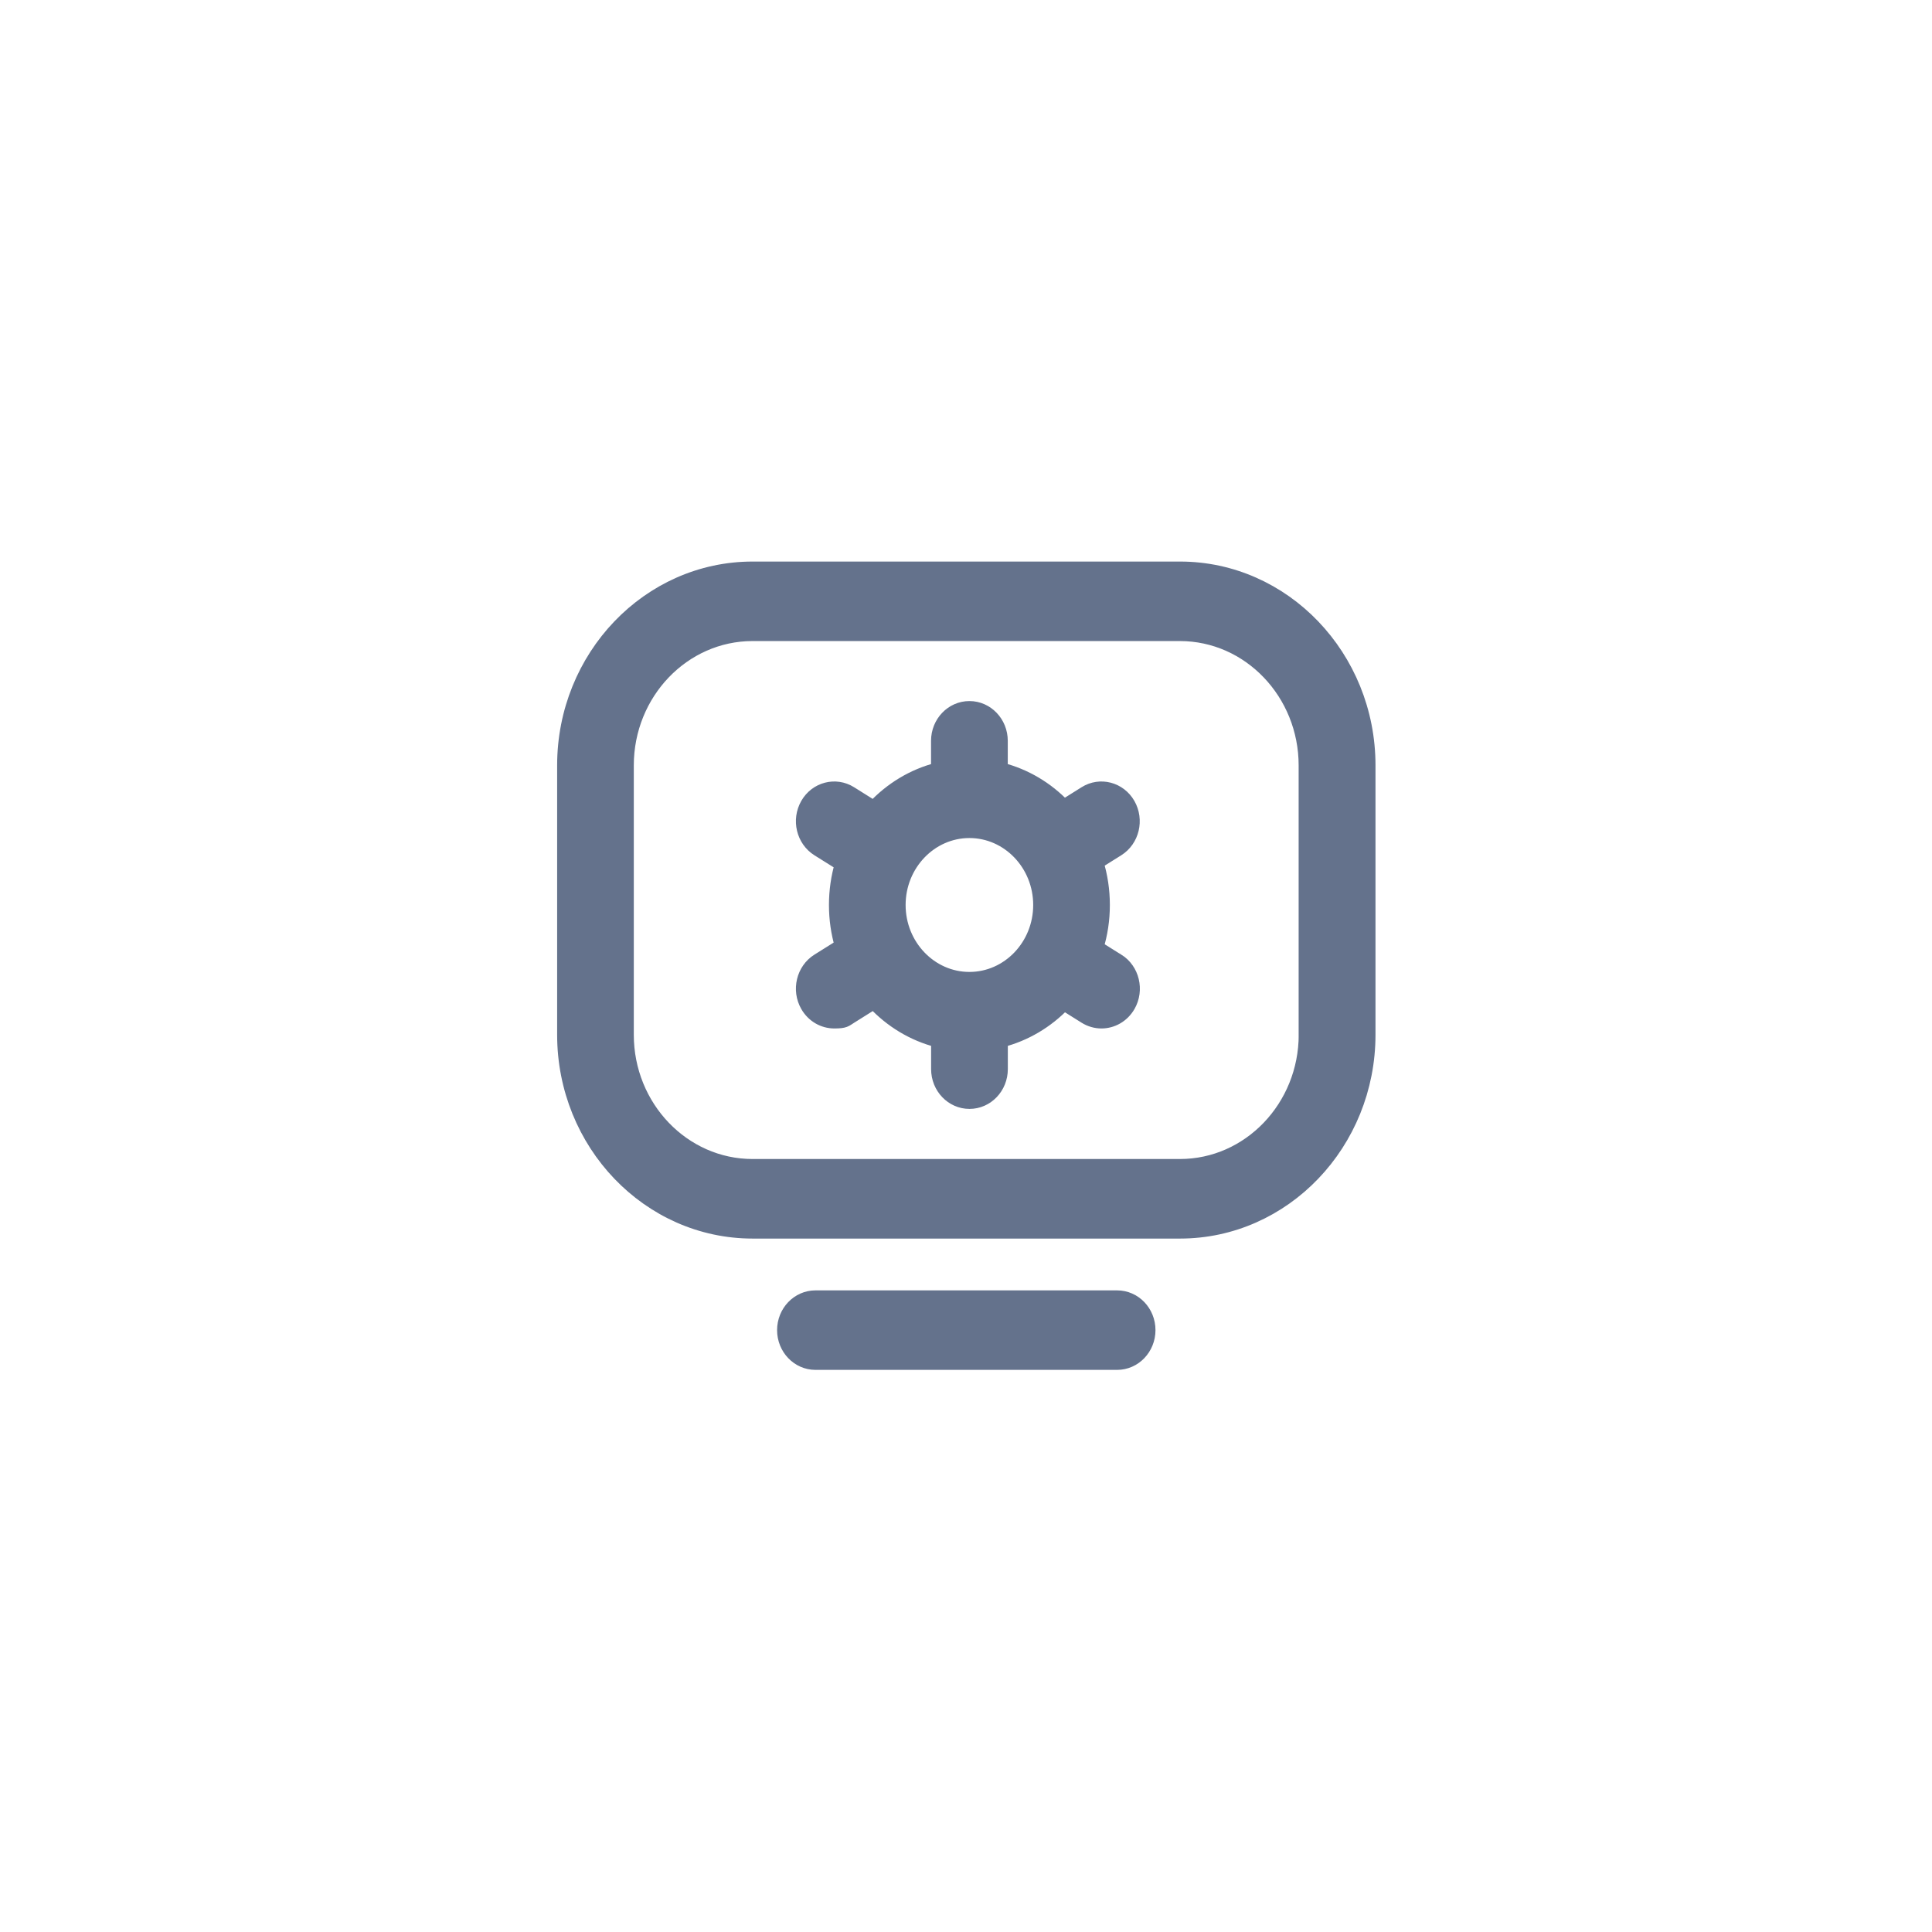
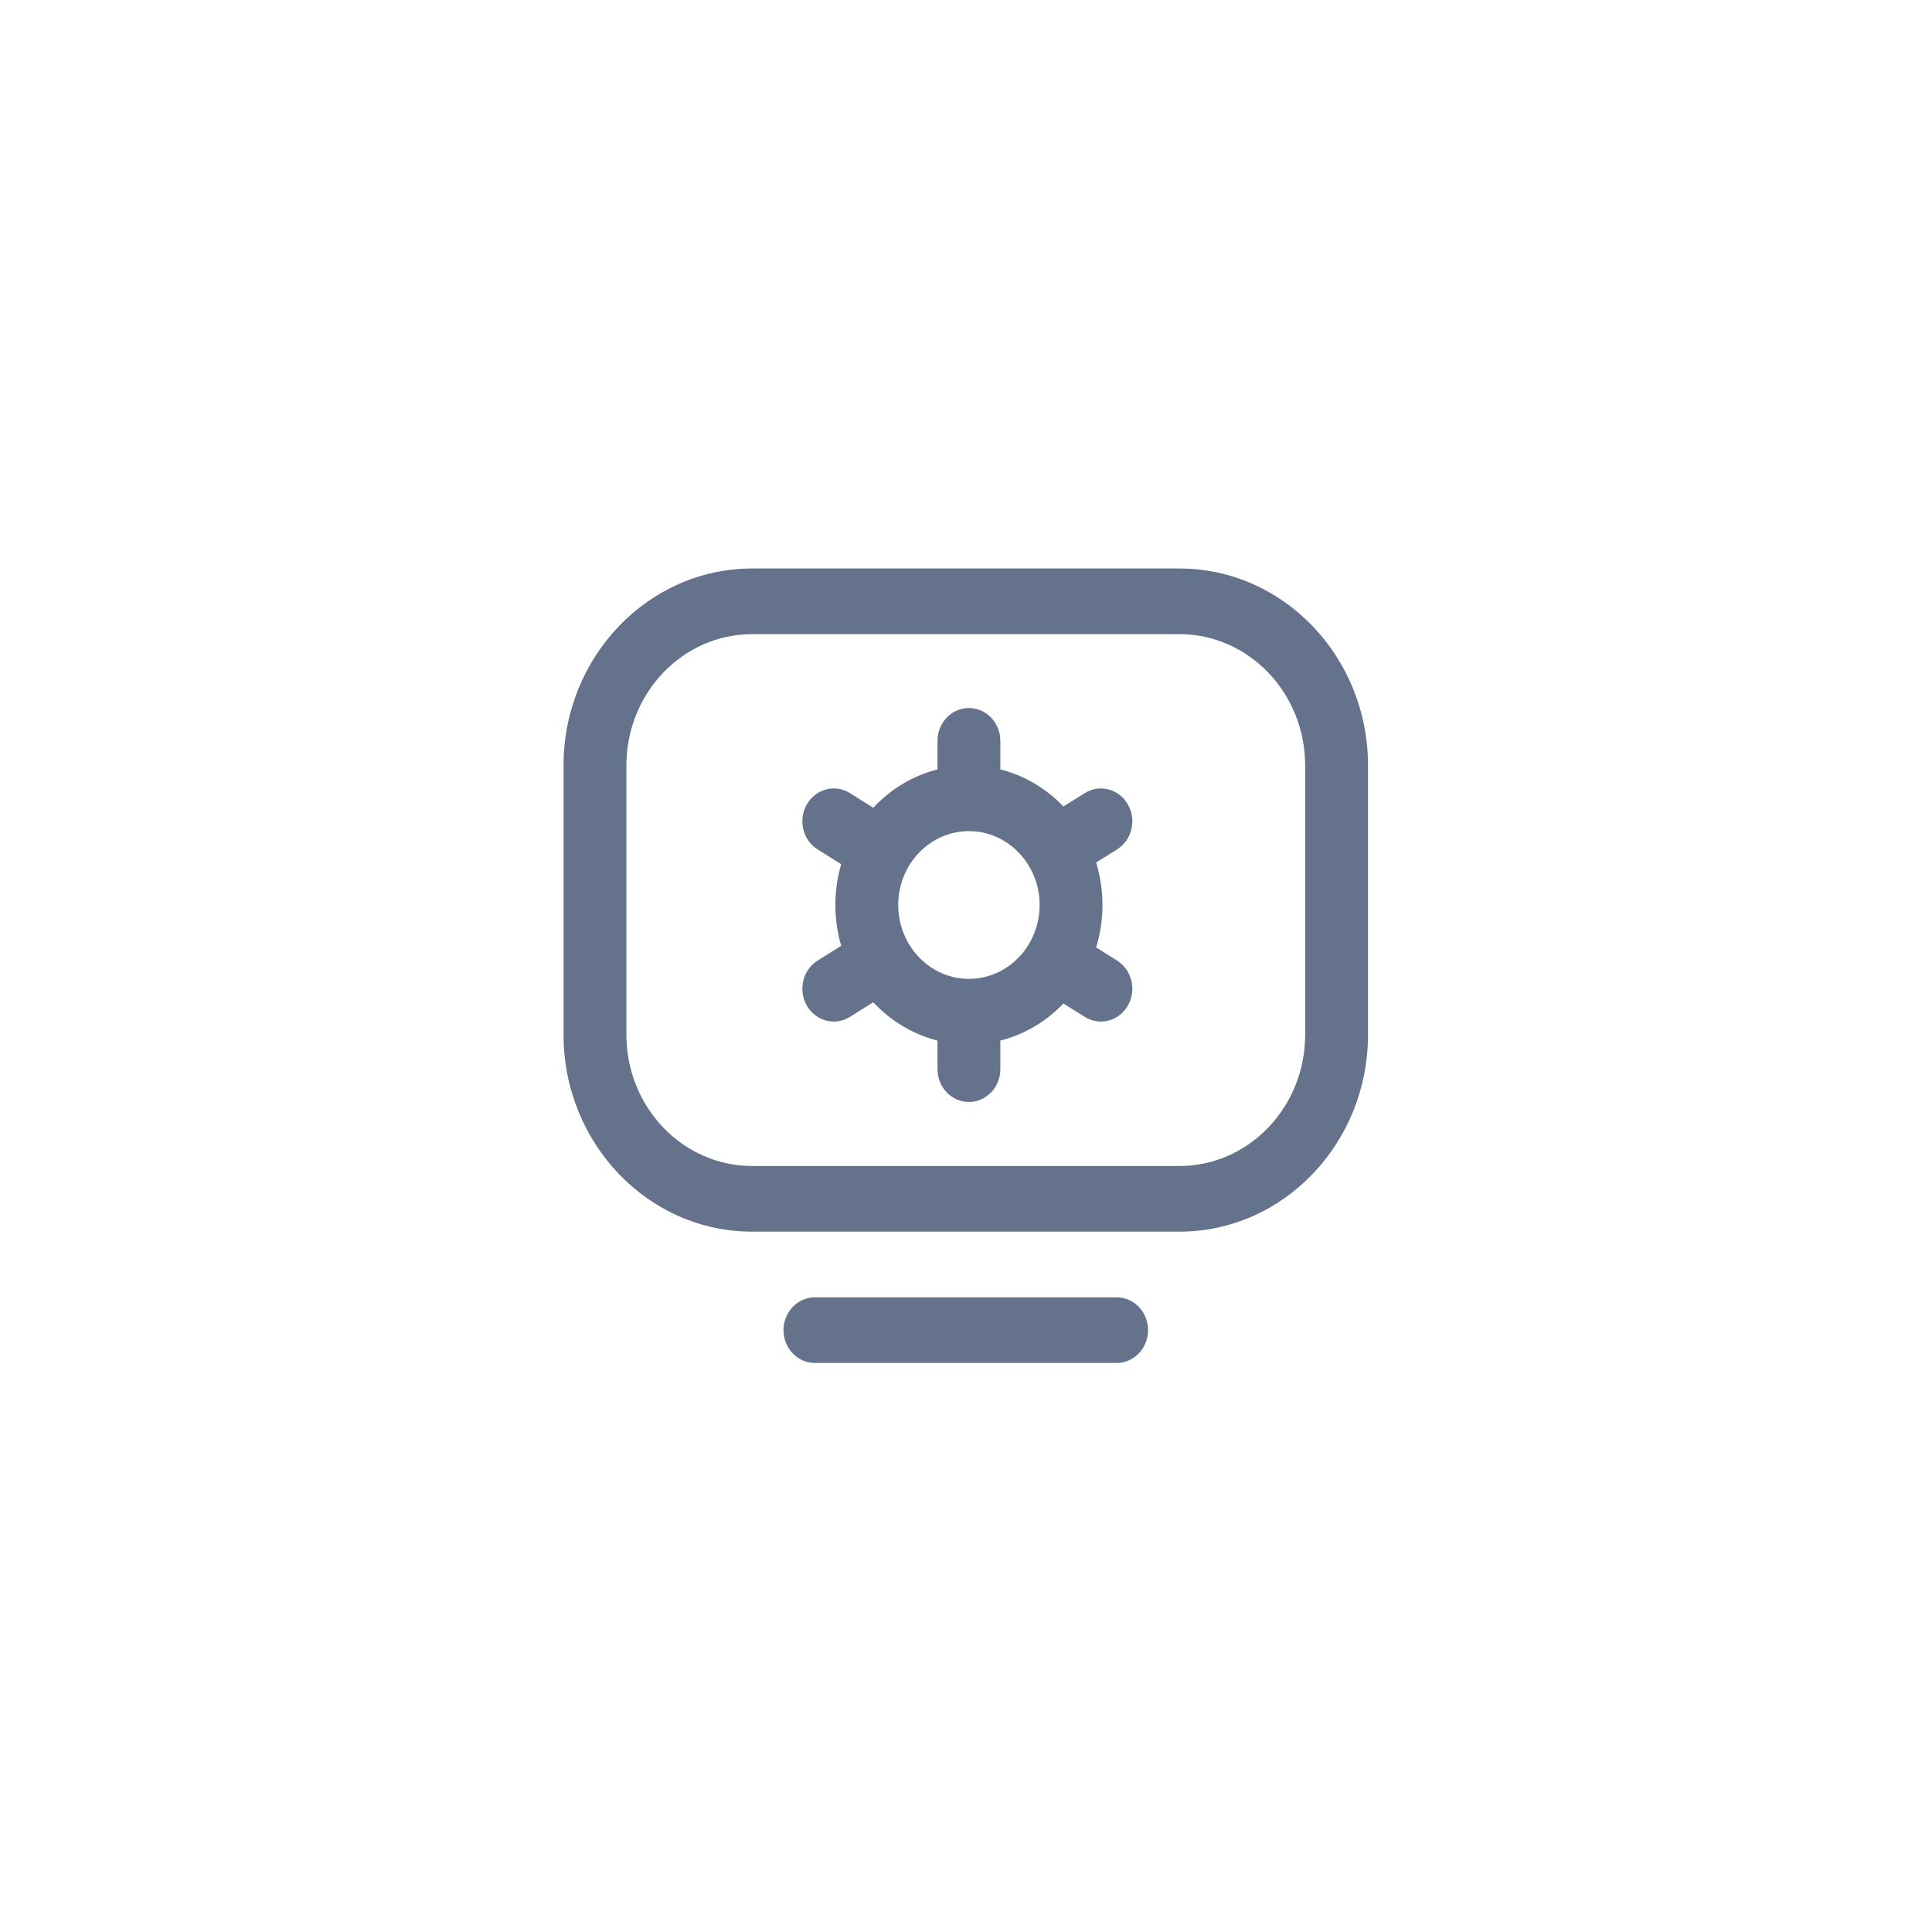
<svg xmlns="http://www.w3.org/2000/svg" width="3062" height="3062" viewBox="0 0 3062 3062" fill="none">
-   <path d="M1870.1 901H1192.8C1028 901 894 1041 894 1213.1V1639.9C894 1812 1028 1952 1192.8 1952H1870.2C2035 1952 2169 1811.9 2169 1639.8V1213.1C2169 1041 2034.9 901 1870.2 901H1870.1ZM2069.3 1639.8C2069.3 1754.6 1979.9 1847.9 1870.1 1847.9H1192.7C1082.9 1847.9 993.5 1754.6 993.5 1639.9V1213.1C993.5 1098.4 1082.9 1005 1192.7 1005H1870C1979.9 1005 2069.2 1098.4 2069.2 1213.1V1639.8H2069.3ZM1820.3 2108.1C1820.3 2136.8 1798 2160.1 1770.5 2160.1H1292.4C1264.9 2160.1 1242.6 2136.8 1242.6 2108.1C1242.6 2079.4 1264.9 2056.1 1292.4 2056.1H1770.5C1798 2056.1 1820.3 2079.3 1820.3 2108.1ZM1771.2 1522.3L1738 1501.5C1744.5 1480.3 1748 1457.7 1748 1434.3C1748 1410.9 1744.5 1388.2 1738 1367L1771.2 1346.2C1794.8 1331.4 1802.4 1299.5 1788.3 1274.8C1774.2 1250.2 1743.5 1242.2 1720 1257L1686.2 1278.2C1659.1 1249.8 1624.7 1229.1 1586.2 1219.4V1174.1C1586.2 1145.4 1563.9 1122.1 1536.4 1122.1C1508.9 1122.1 1486.6 1145.4 1486.6 1174.1V1219.4C1447.3 1229.3 1412.2 1250.8 1384.8 1280.2L1347.8 1257C1324.2 1242.2 1293.6 1250.2 1279.5 1274.8C1265.4 1299.5 1273 1331.4 1296.6 1346.2L1334 1369.6C1328 1390.1 1324.8 1411.8 1324.8 1434.3C1324.8 1456.8 1328 1478.5 1334 1498.9L1296.6 1522.3C1273 1537.1 1265.4 1569.1 1279.5 1593.7C1288.8 1610 1305.3 1619 1322.3 1619C1339.3 1619 1339.8 1616.6 1347.9 1611.6L1384.9 1588.4C1412.3 1617.8 1447.3 1639.2 1486.7 1649.2V1694.4C1486.7 1723.2 1509 1746.5 1536.5 1746.5C1564 1746.5 1586.3 1723.2 1586.3 1694.4V1649.2C1624.8 1639.4 1659.2 1618.8 1686.3 1590.4L1720.1 1611.6C1728.1 1616.6 1737 1619 1745.7 1619C1762.6 1619 1779.1 1610 1788.5 1593.7C1802.6 1569.1 1795 1537.1 1771.4 1522.3H1771.2ZM1536.4 1551.4C1474.6 1551.4 1424.3 1498.8 1424.3 1434.3C1424.3 1369.8 1474.6 1317.2 1536.4 1317.2C1598.2 1317.2 1648.5 1369.7 1648.5 1434.3C1648.5 1498.9 1598.2 1551.4 1536.4 1551.4Z" fill="#64728C" stroke="#64728C" stroke-width="22" />
+   <path d="M1869.32 901H1191.98C1027.2 901 893.148 1041.05 893.148 1213.19V1639.9C893.148 1812.01 1027.18 1952.03 1191.92 1952.03H1869.32C2034.09 1952.03 2168.15 1811.98 2168.15 1639.84V1213.19C2168.15 1041.05 2034.09 901 1869.32 901ZM2068.54 1639.84C2068.54 1754.6 1979.17 1847.97 1869.32 1847.97H1191.92C1082.1 1847.97 992.758 1754.63 992.758 1639.9V1213.19C992.758 1098.43 1082.13 1005.06 1191.98 1005.06H1869.32C1979.17 1005.06 2068.54 1098.43 2068.54 1213.19V1639.84ZM1819.52 2108.12C1819.52 2136.86 1797.22 2160.16 1769.71 2160.16H1291.59C1264.08 2160.16 1241.78 2136.86 1241.78 2108.12C1241.78 2079.39 1264.08 2056.09 1291.59 2056.09H1769.71C1797.22 2056.09 1819.52 2079.39 1819.52 2108.12ZM1770.43 1522.38L1737.25 1501.59C1743.76 1480.36 1747.3 1457.77 1747.3 1434.32C1747.3 1410.87 1743.76 1388.28 1737.25 1367.05L1770.43 1346.26C1794.02 1331.47 1801.67 1299.51 1787.51 1274.87C1773.36 1250.23 1742.76 1242.24 1719.18 1257.02L1685.39 1278.21C1658.31 1249.85 1623.9 1229.16 1585.43 1219.43V1174.16C1585.43 1145.43 1563.14 1122.13 1535.63 1122.13C1508.12 1122.13 1485.82 1145.43 1485.82 1174.16V1219.43C1446.48 1229.38 1411.41 1250.83 1384.05 1280.19L1347.09 1257.02C1323.51 1242.24 1292.92 1250.23 1278.76 1274.87C1264.61 1299.51 1272.26 1331.47 1295.84 1346.26L1333.21 1369.68C1327.21 1390.14 1323.96 1411.84 1323.96 1434.32C1323.96 1456.8 1327.21 1478.51 1333.21 1498.96L1295.84 1522.38C1272.26 1537.17 1264.61 1569.13 1278.76 1593.77C1288.1 1610.03 1304.6 1619.04 1321.52 1619.04C1330.24 1619.04 1339.07 1616.64 1347.09 1611.61L1384.05 1588.45C1411.41 1617.81 1446.48 1639.26 1485.82 1649.21V1694.48C1485.82 1723.21 1508.12 1746.51 1535.63 1746.51C1563.14 1746.51 1585.43 1723.21 1585.43 1694.48V1649.21C1623.9 1639.48 1658.31 1618.79 1685.39 1590.43L1719.18 1611.62C1727.21 1616.65 1736.04 1619.04 1744.76 1619.04C1761.68 1619.04 1778.18 1610.03 1787.52 1593.77C1801.67 1569.13 1794.02 1537.17 1770.43 1522.38ZM1535.63 1551.39C1473.84 1551.39 1423.57 1498.87 1423.57 1434.32C1423.57 1369.77 1473.84 1317.25 1535.63 1317.25C1597.42 1317.25 1647.69 1369.77 1647.69 1434.32C1647.69 1498.87 1597.42 1551.39 1535.63 1551.39Z" fill="#64728C" />
</svg>
